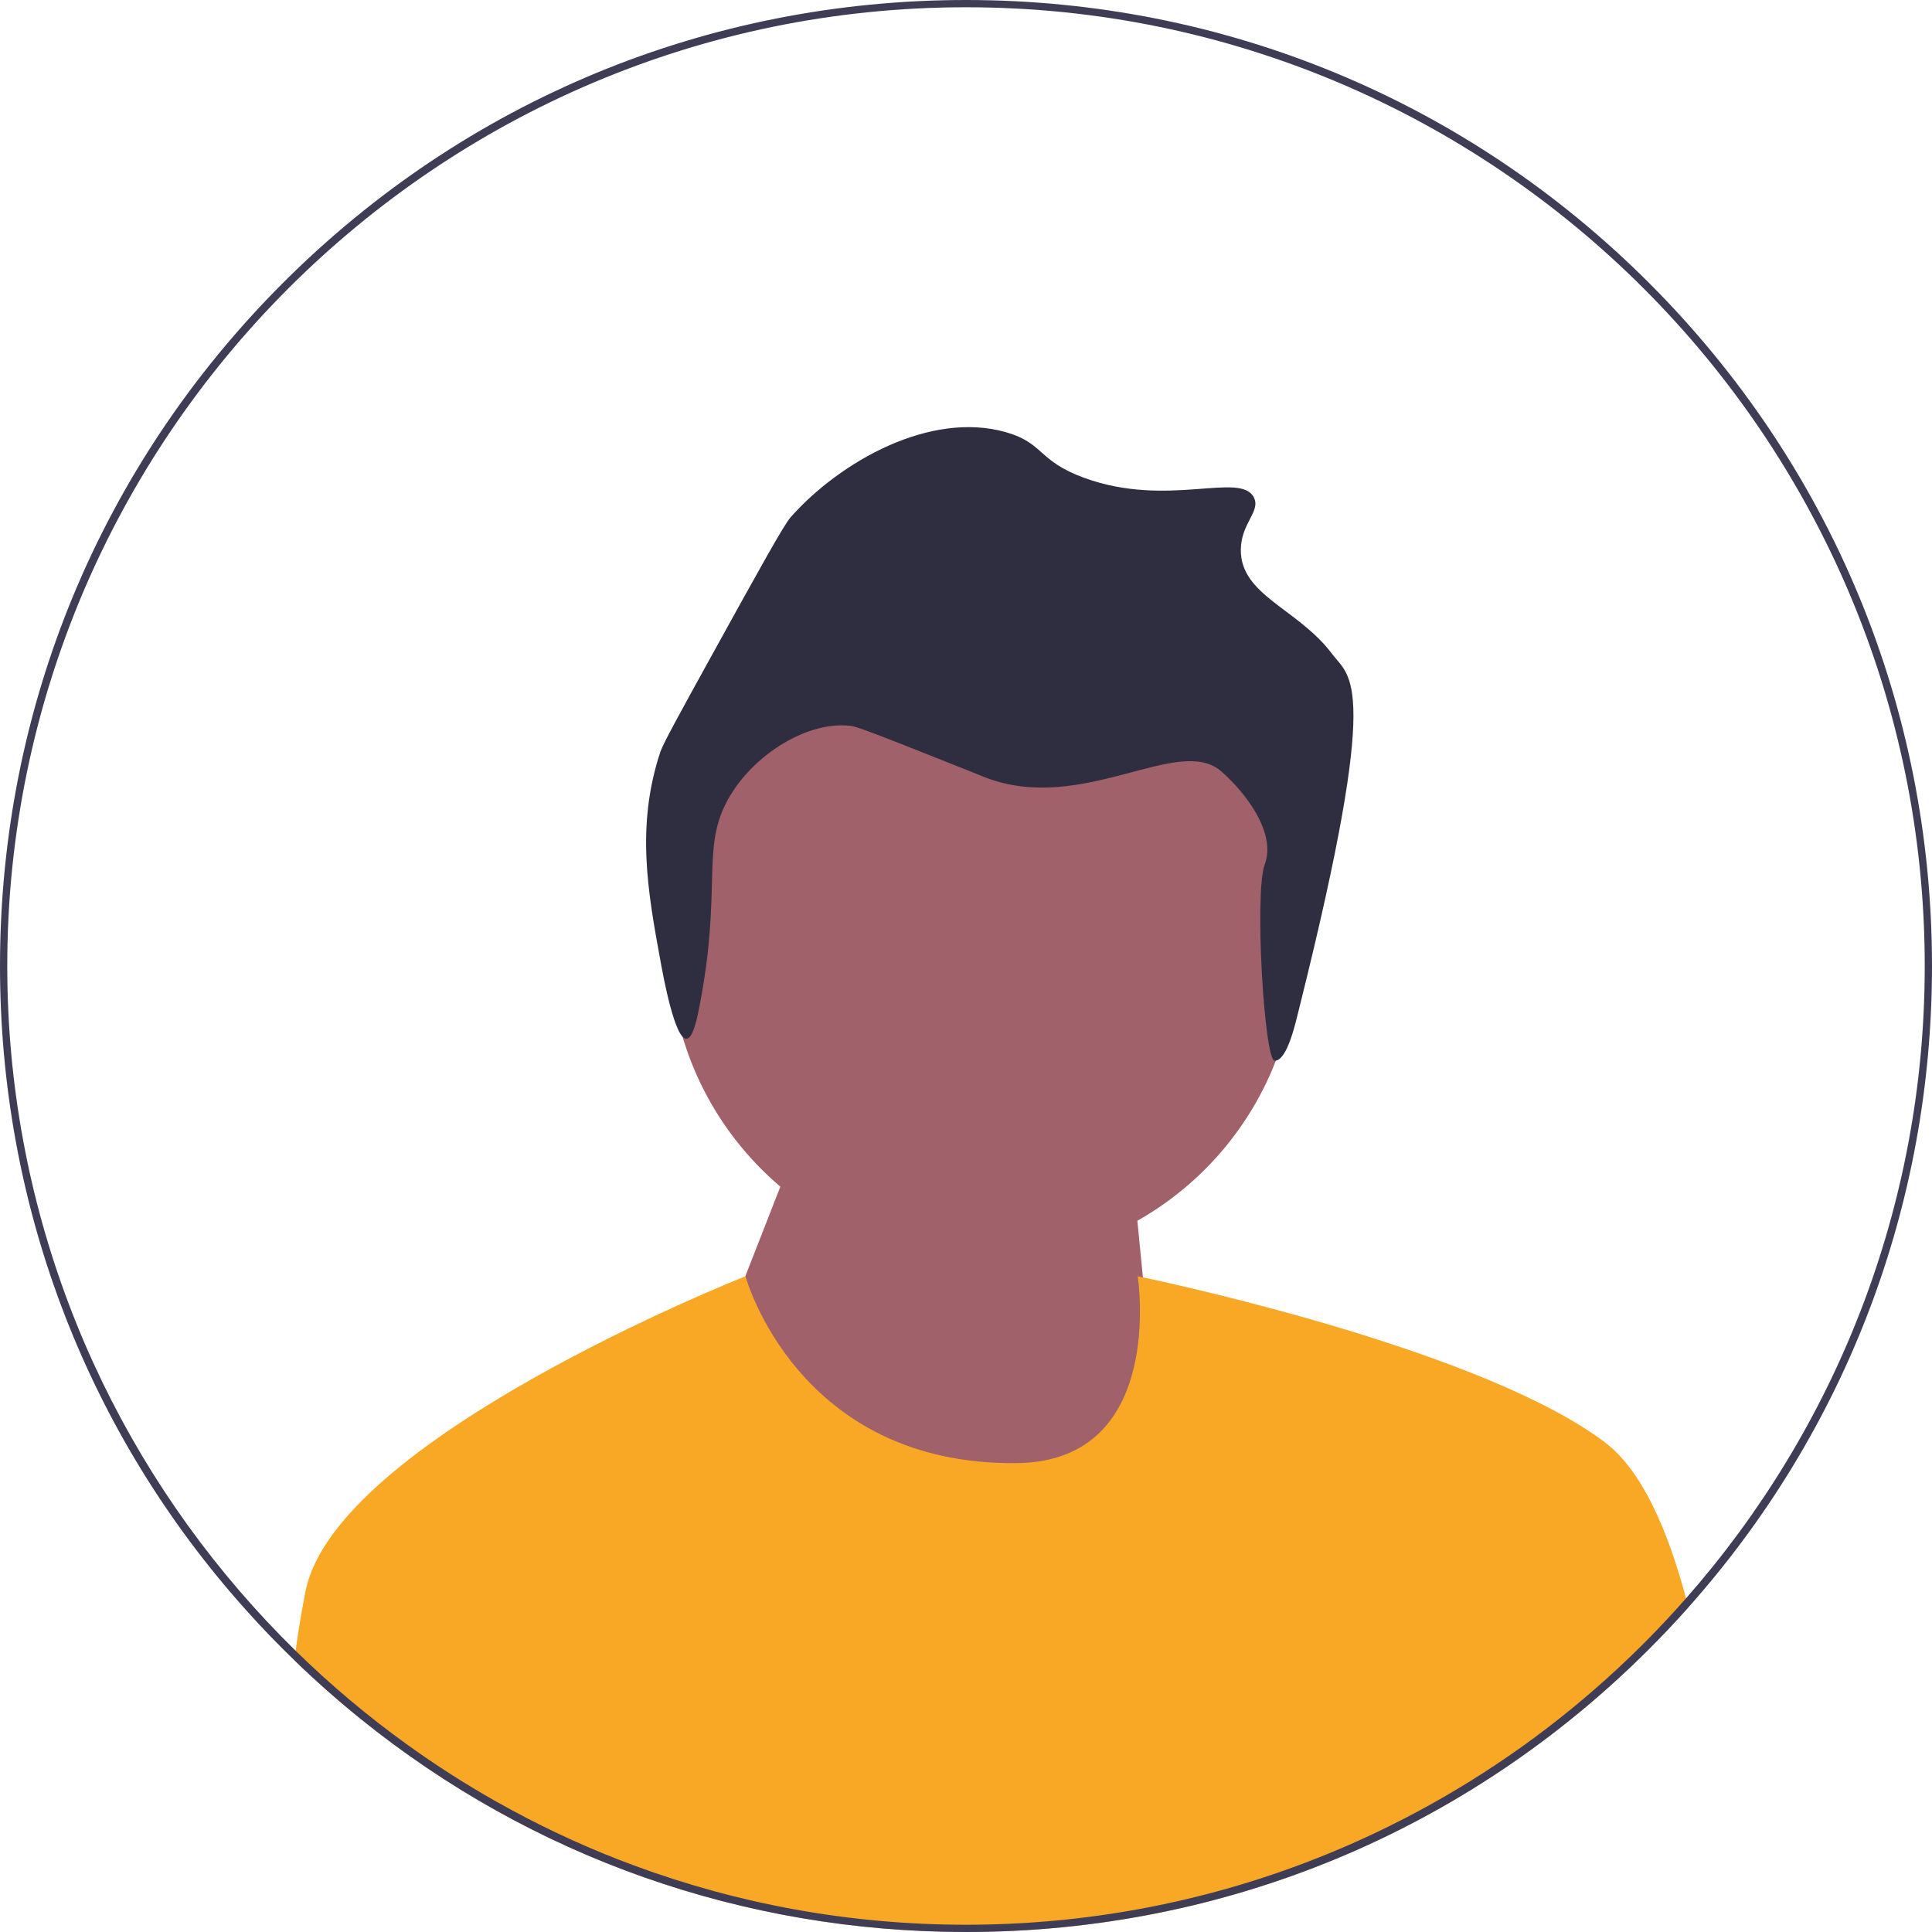
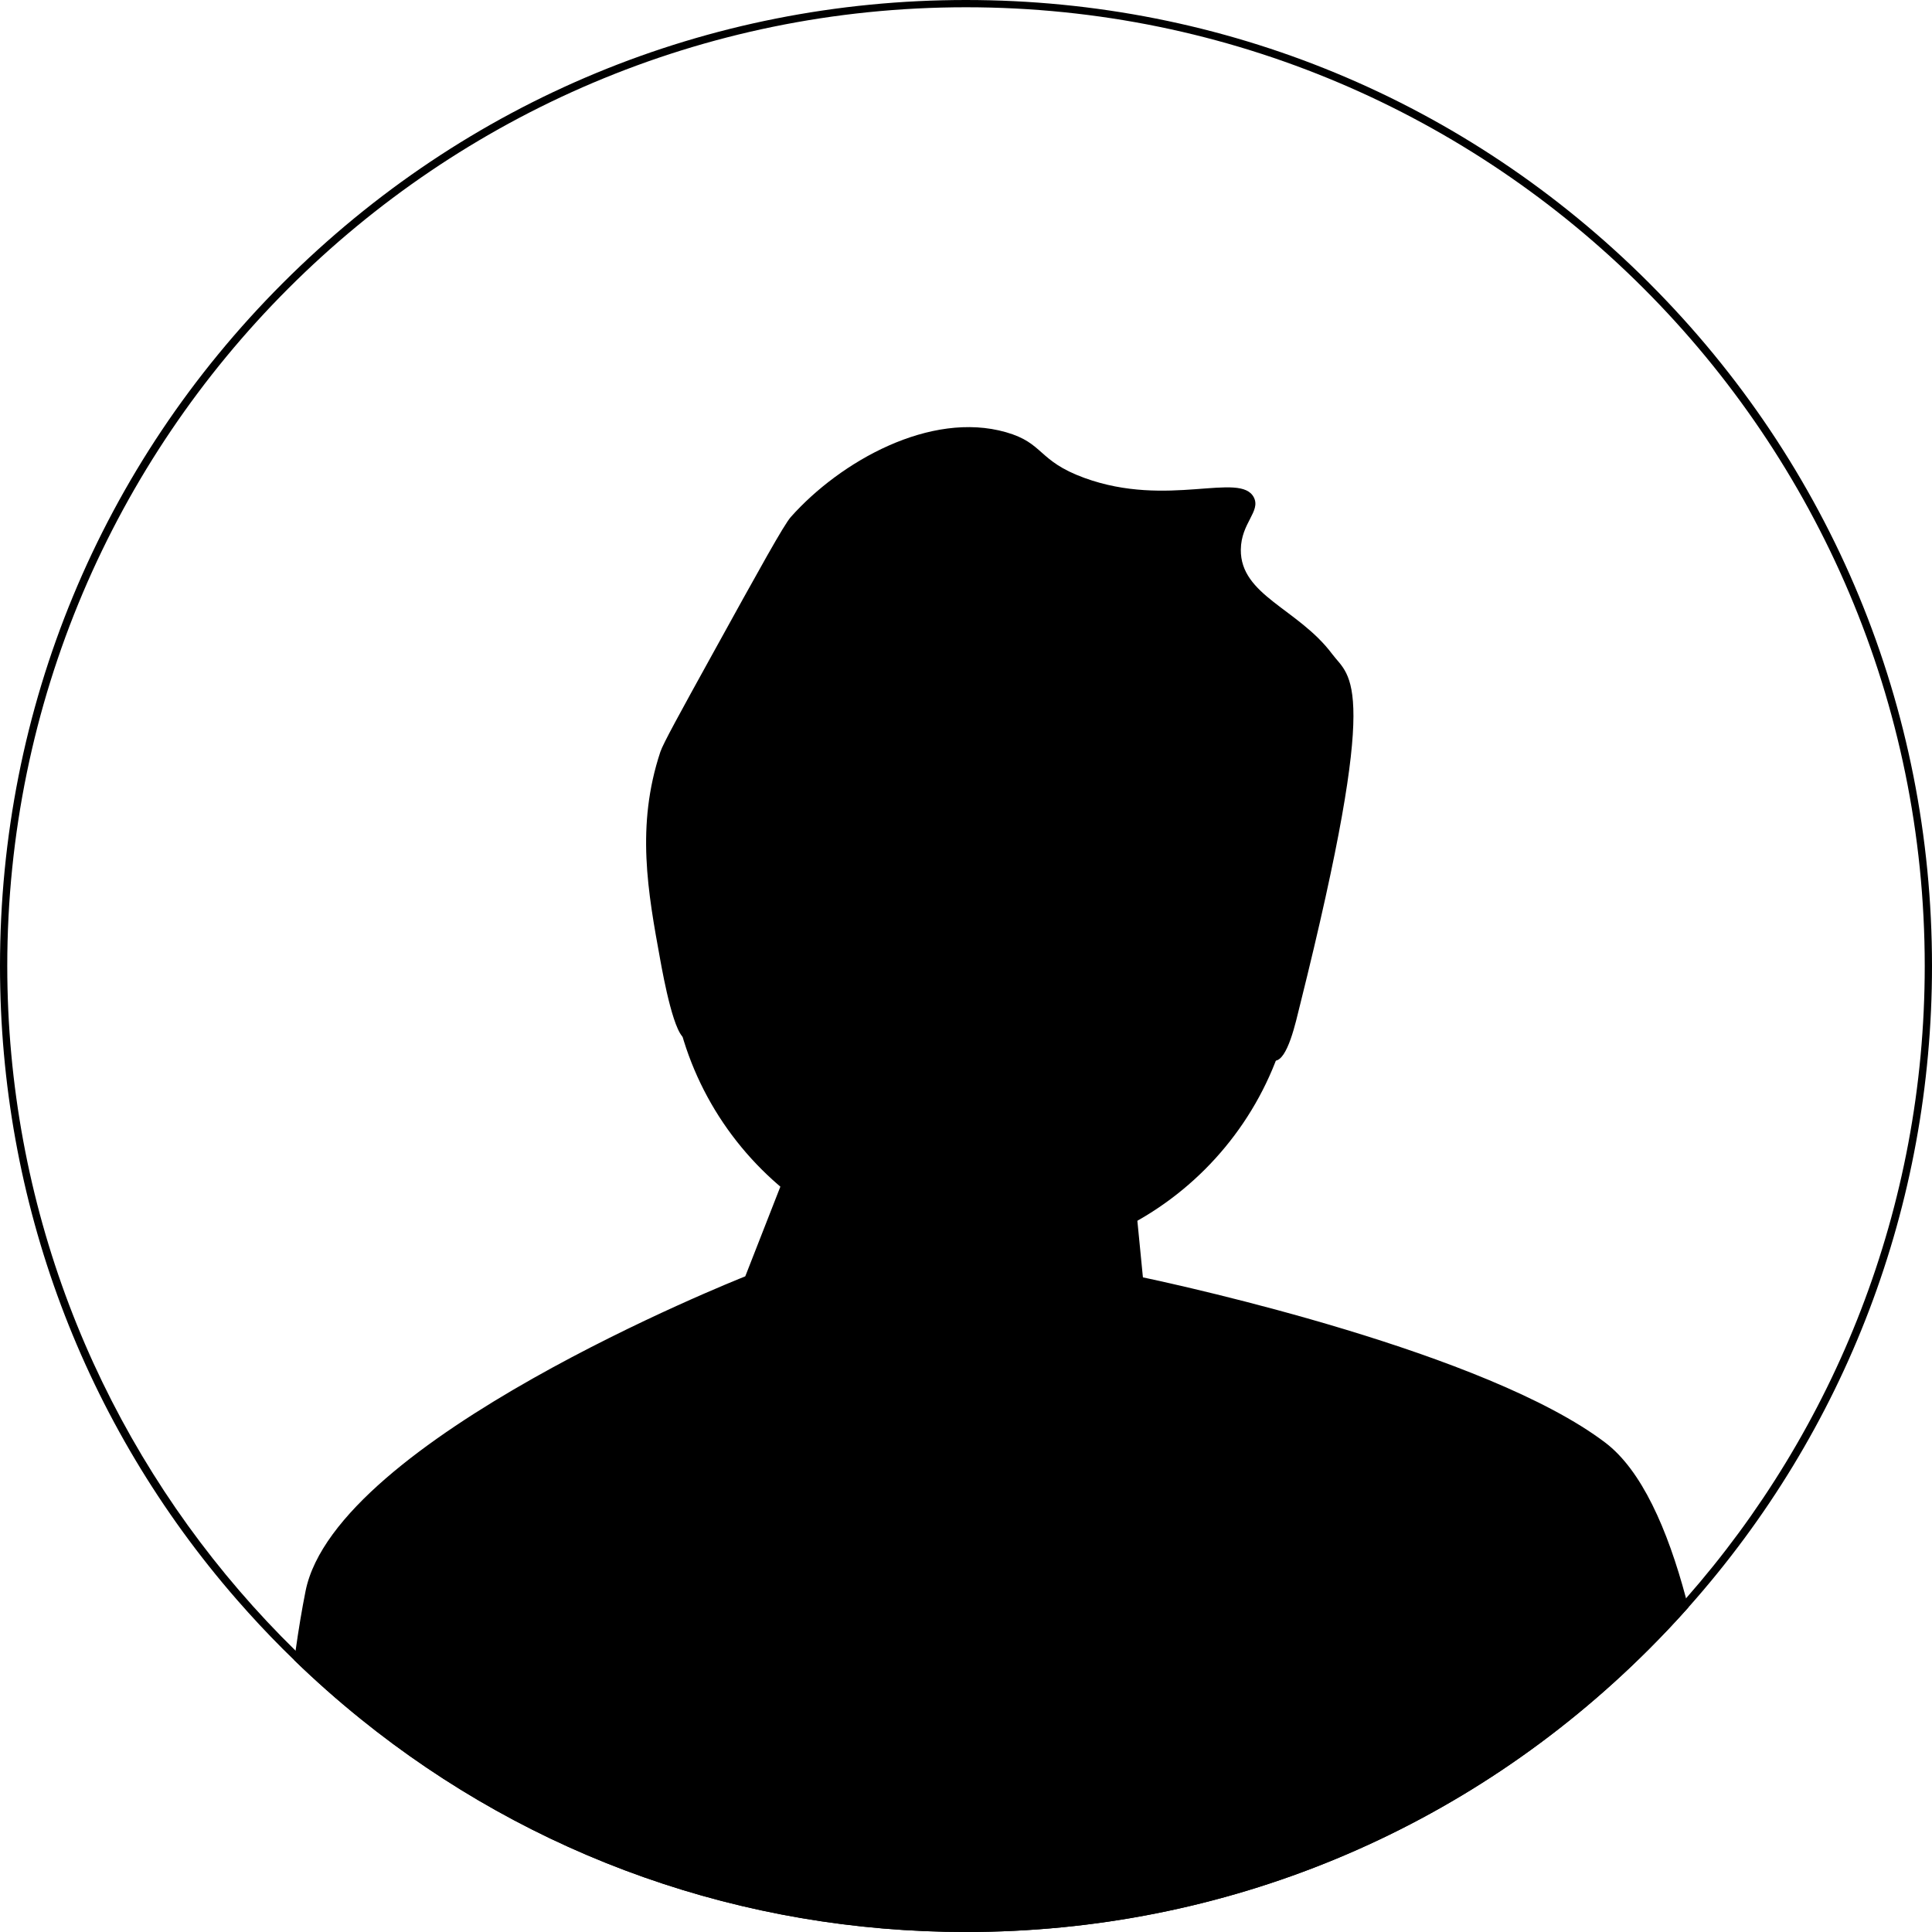
<svg xmlns="http://www.w3.org/2000/svg" width="532" height="532" viewBox="0 0 532 532">
  <g>
    <g>
-       <circle cx="270.759" cy="260.929" r="86.349" fill="#a0616a" />
-       <polygon points="199.288 366.614 217.288 320.614 310.288 306.614 320.28 408.44 226.28 410.44 199.288 366.614" fill="#a0616a" />
+       <circle cx="270.759" cy="260.929" r="86.349" fill="#000000" />
+       <polygon points="199.288 366.614 217.288 320.614 310.288 306.614 320.28 408.44 226.28 410.44 199.288 366.614" fill="#000000" />
    </g>
-     <path d="M357.944,276.861c-1.121,4.49-3.386,15.18-6.924,15.232-2.89,.042-5.657-46.335-2.77-54.006,3.316-8.813-5.399-19.961-11.964-25.683-11.804-10.289-38.007,11.805-64.651,1.796-.706-.265-.566-.235-8.979-3.592-25.89-10.33-27.251-10.628-28.734-10.775-12.55-1.242-27.867,9.028-34.121,21.55-6.502,13.017-1.069,24.181-7.183,55.672-.712,3.671-1.831,8.902-3.592,8.979-3.218,.14-6.361-17.048-7.183-21.55-3.448-18.862-6.772-37.047,0-57.468,.739-2.227,5.292-10.495,14.367-26.938,13.074-23.688,19.65-35.577,21.55-37.713,13.629-15.326,38.436-29.307,59.264-23.346,10.527,3.013,8.64,7.857,21.55,12.571,23.008,8.401,43.005-1.873,46.693,5.388,1.954,3.846-3.512,7.017-3.592,14.367-.136,12.611,15.814,16.256,25.142,28.734,5.014,6.708,13.598,6.78-8.872,96.782l0,0Z" fill="#2f2e41" />
+     <path d="M357.944,276.861c-1.121,4.49-3.386,15.18-6.924,15.232-2.89,.042-5.657-46.335-2.77-54.006,3.316-8.813-5.399-19.961-11.964-25.683-11.804-10.289-38.007,11.805-64.651,1.796-.706-.265-.566-.235-8.979-3.592-25.89-10.33-27.251-10.628-28.734-10.775-12.55-1.242-27.867,9.028-34.121,21.55-6.502,13.017-1.069,24.181-7.183,55.672-.712,3.671-1.831,8.902-3.592,8.979-3.218,.14-6.361-17.048-7.183-21.55-3.448-18.862-6.772-37.047,0-57.468,.739-2.227,5.292-10.495,14.367-26.938,13.074-23.688,19.65-35.577,21.55-37.713,13.629-15.326,38.436-29.307,59.264-23.346,10.527,3.013,8.64,7.857,21.55,12.571,23.008,8.401,43.005-1.873,46.693,5.388,1.954,3.846-3.512,7.017-3.592,14.367-.136,12.611,15.814,16.256,25.142,28.734,5.014,6.708,13.598,6.78-8.872,96.782l0,0Z" fill="#000000" />
  </g>
-   <path d="M464.92,442.61c-3.48,3.91-7.09,7.74-10.83,11.48-50.24,50.239-117.04,77.909-188.09,77.909-61.41,0-119.64-20.67-166.75-58.72-.03-.02-.05-.04-.08-.07-6.25-5.039-12.3-10.399-18.14-16.06,.11-.88,.23-1.75,.36-2.61,.82-5.8,1.73-11.33,2.75-16.42,8.35-41.72,118.22-85.52,121.08-86.66,.04-.01,.06-.02,.06-.02,0,0,14.14,52.12,74.73,51.45,41.27-.45,33.27-51.45,33.27-51.45,0,0,.5,.1,1.44,.3,11.92,2.53,94.68,20.71,127.33,45.521,9.95,7.56,17.09,23.66,22.22,42.859,.22,.82,.43,1.66,.65,2.49Z" fill="#f9a826" />
-   <path d="M454.09,77.91C403.85,27.671,337.05,0,266,0S128.15,27.671,77.91,77.91C27.67,128.15,0,194.95,0,266c0,64.851,23.05,126.16,65.29,174.57,4.03,4.63,8.24,9.14,12.62,13.521,1.03,1.029,2.07,2.06,3.12,3.06,5.84,5.66,11.89,11.021,18.14,16.06,.03,.03,.05,.051,.08,.07,47.11,38.05,105.34,58.72,166.75,58.72,71.05,0,137.85-27.67,188.09-77.909,3.74-3.74,7.35-7.57,10.83-11.48,43.37-48.72,67.08-110.84,67.08-176.61,0-71.05-27.67-137.85-77.91-188.09Zm10.18,362.21c-7.87,8.95-16.33,17.37-25.33,25.181-17.07,14.85-36.07,27.529-56.56,37.63-7.19,3.55-14.56,6.779-22.1,9.67-29.29,11.24-61.08,17.399-94.28,17.399-32.04,0-62.76-5.739-91.19-16.239-11.67-4.301-22.95-9.41-33.78-15.261-1.59-.859-3.17-1.729-4.74-2.619-8.26-4.681-16.25-9.79-23.92-15.311-10.99-7.88-21.35-16.59-30.98-26.03-5.4-5.29-10.56-10.8-15.49-16.529C26.09,391.771,2,331.65,2,266,2,120.431,120.43,2,266,2s264,118.431,264,264c0,66.66-24.83,127.62-65.73,174.12Z" fill="#3f3d56" />
+   <path d="M464.92,442.61c-3.48,3.91-7.09,7.74-10.83,11.48-50.24,50.239-117.04,77.909-188.09,77.909-61.41,0-119.64-20.67-166.75-58.72-.03-.02-.05-.04-.08-.07-6.25-5.039-12.3-10.399-18.14-16.06,.11-.88,.23-1.75,.36-2.61,.82-5.8,1.73-11.33,2.75-16.42,8.35-41.72,118.22-85.52,121.08-86.66,.04-.01,.06-.02,.06-.02,0,0,14.14,52.12,74.73,51.45,41.27-.45,33.27-51.45,33.27-51.45,0,0,.5,.1,1.44,.3,11.92,2.53,94.68,20.71,127.33,45.521,9.95,7.56,17.09,23.66,22.22,42.859,.22,.82,.43,1.66,.65,2.49Z" fill="#000000" />
+   <path d="M454.09,77.91C403.85,27.671,337.05,0,266,0S128.15,27.671,77.91,77.91C27.67,128.15,0,194.95,0,266c0,64.851,23.05,126.16,65.29,174.57,4.03,4.63,8.24,9.14,12.62,13.521,1.03,1.029,2.07,2.06,3.12,3.06,5.84,5.66,11.89,11.021,18.14,16.06,.03,.03,.05,.051,.08,.07,47.11,38.05,105.34,58.72,166.75,58.72,71.05,0,137.85-27.67,188.09-77.909,3.74-3.74,7.35-7.57,10.83-11.48,43.37-48.72,67.08-110.84,67.08-176.61,0-71.05-27.67-137.85-77.91-188.09Zm10.18,362.21c-7.87,8.95-16.33,17.37-25.33,25.181-17.07,14.85-36.07,27.529-56.56,37.63-7.19,3.55-14.56,6.779-22.1,9.67-29.29,11.24-61.08,17.399-94.28,17.399-32.04,0-62.76-5.739-91.19-16.239-11.67-4.301-22.95-9.41-33.78-15.261-1.59-.859-3.17-1.729-4.74-2.619-8.26-4.681-16.25-9.79-23.92-15.311-10.99-7.88-21.35-16.59-30.98-26.03-5.4-5.29-10.56-10.8-15.49-16.529C26.09,391.771,2,331.65,2,266,2,120.431,120.43,2,266,2s264,118.431,264,264c0,66.66-24.83,127.62-65.73,174.12Z" fill="#000000" />
</svg>
